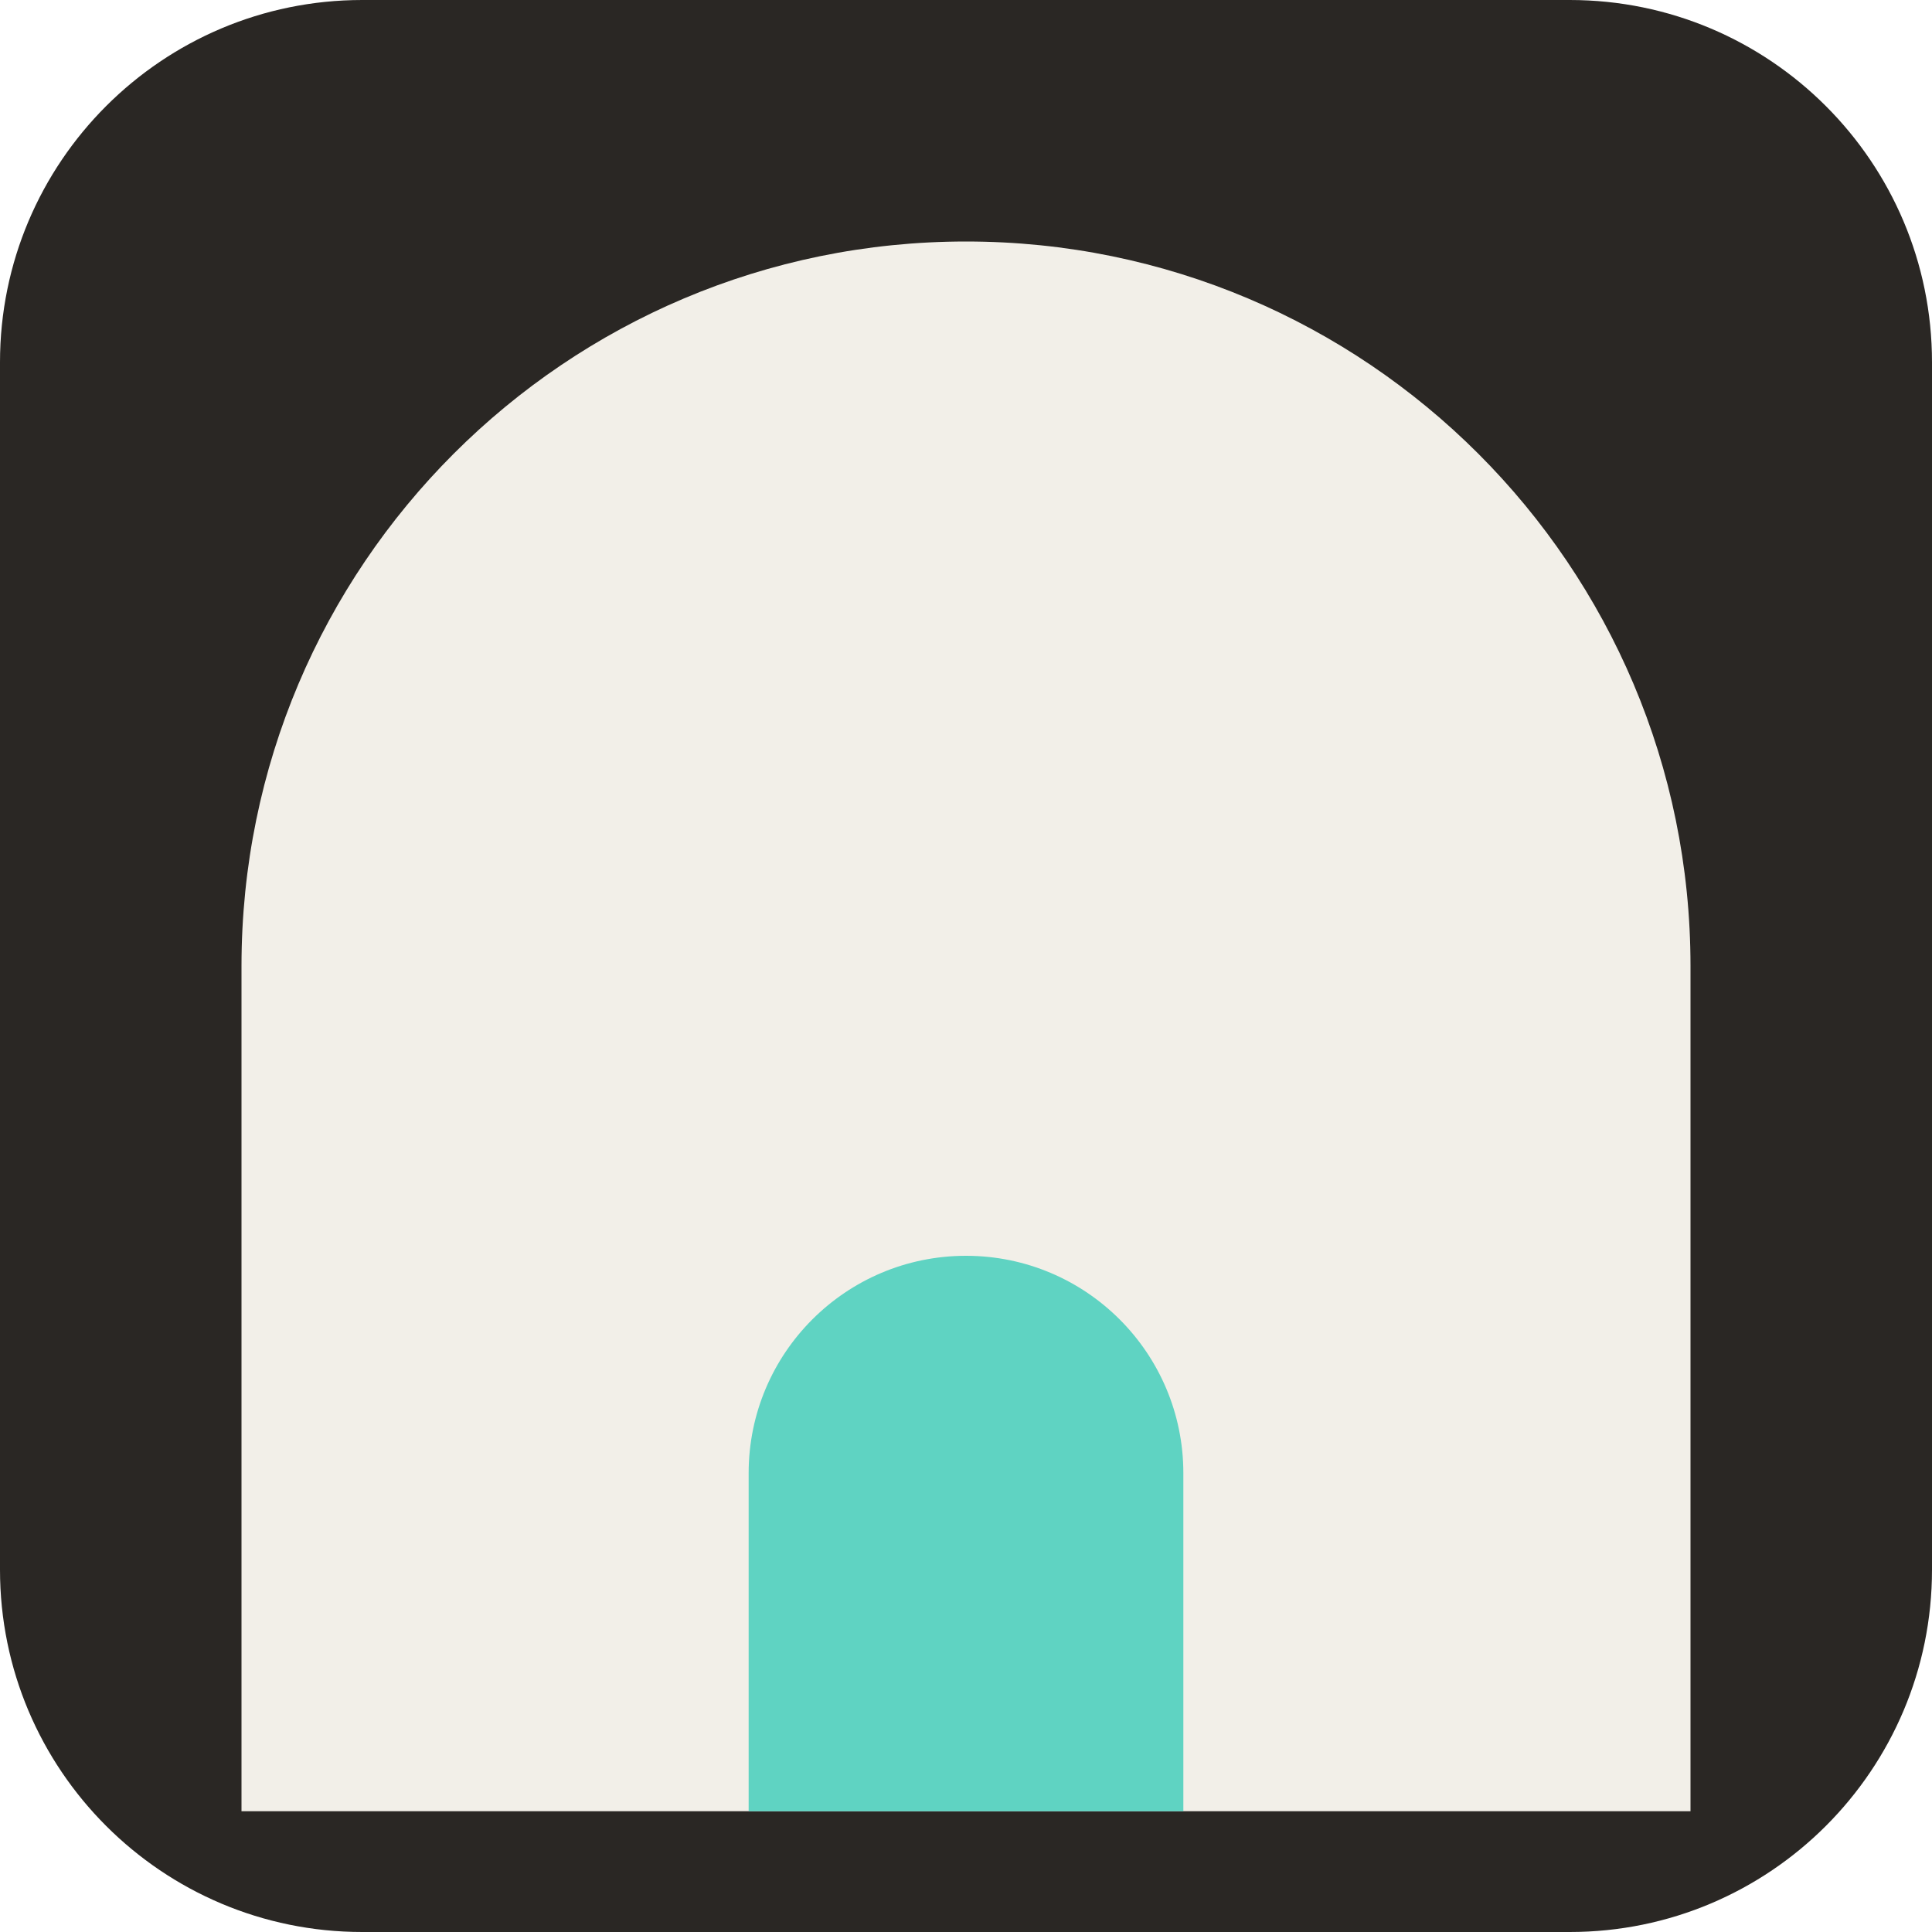
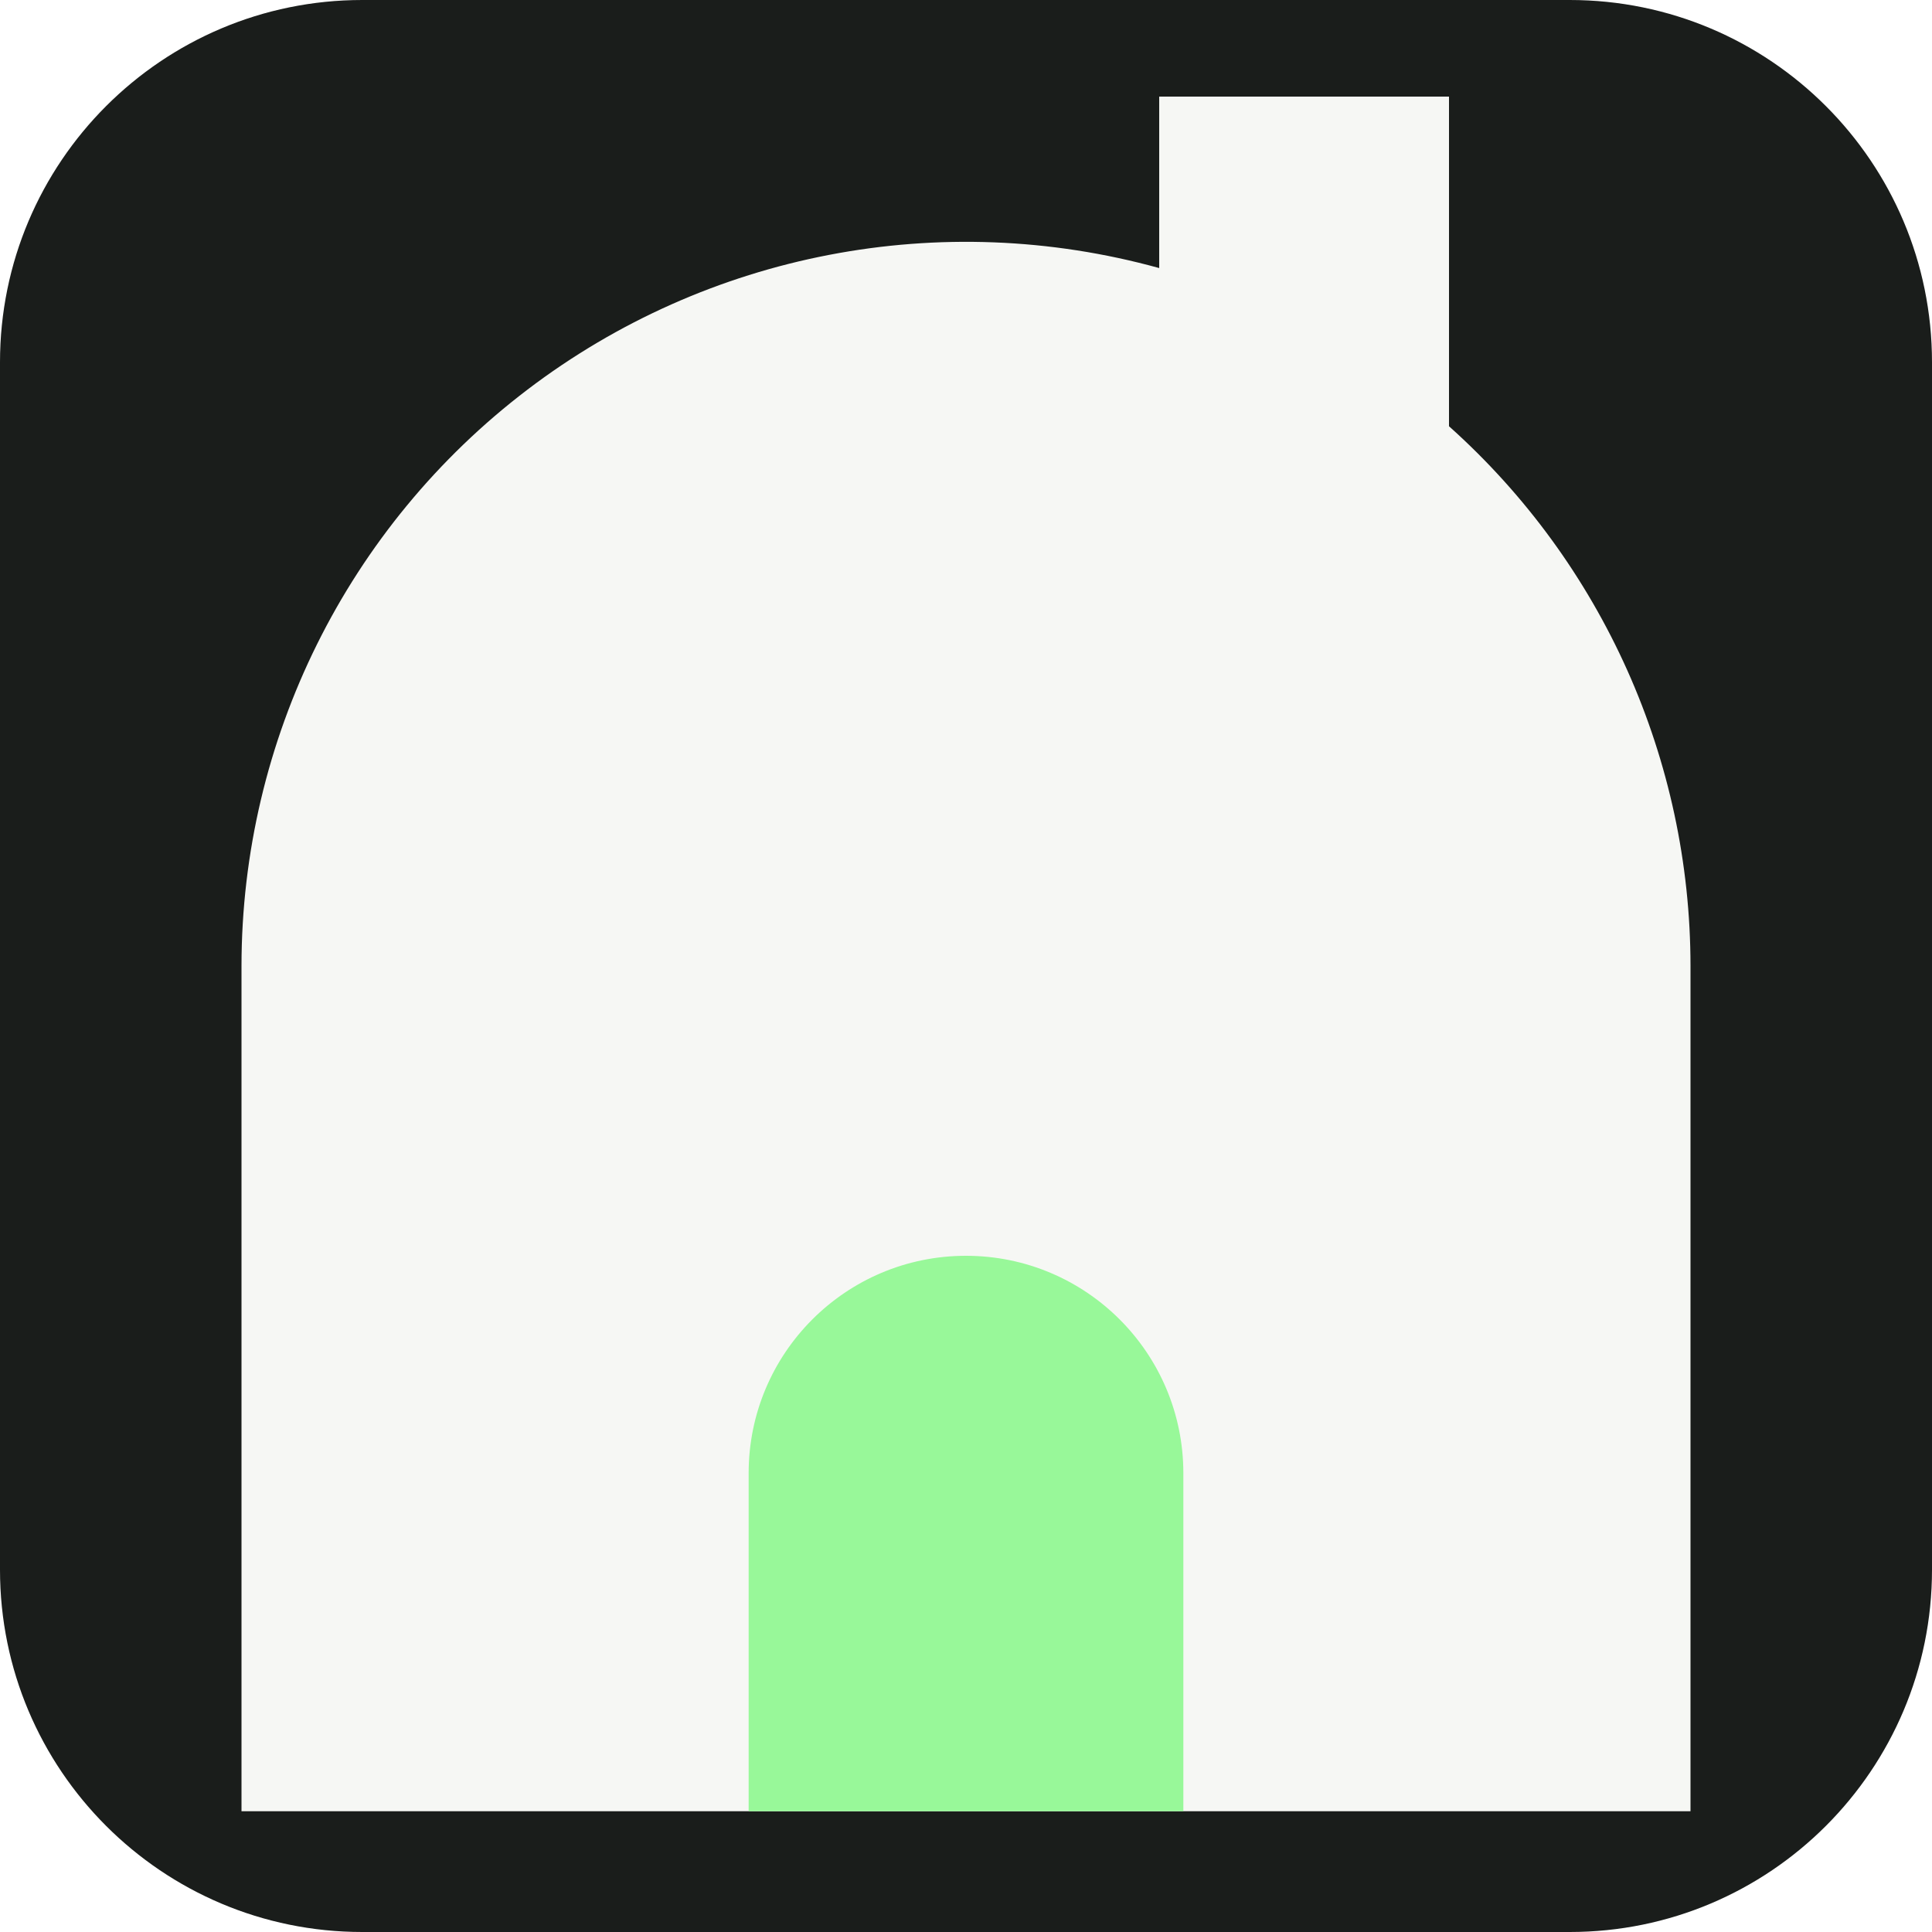
<svg xmlns="http://www.w3.org/2000/svg" viewBox="0 0 16 16" width="16" height="16">
-   <rect width="16" height="16" rx="3" fill="#2A2724" />
-   <path d="M2 15V8a6 6 0 0 1 12 0v7z" fill="#F2EFE8" />
-   <path d="M6.2 15v-2.8a1.8 1.8 0 0 1 3.6 0V15z" fill="#5FD3C2" />
+   <rect width="16" height="16" rx="3" fill="#1A1D1B" />
+   <path d="M9.6 0.8H12V3.53A6 6 0 0 1 14 8V15H2V8A6 6 0 0 1 9.6 2.22Z" fill="#F6F7F4" />
+   <path d="M6.2 15v-2.8a1.8 1.8 0 0 1 3.6 0V15z" fill="#98F899" />
</svg>
